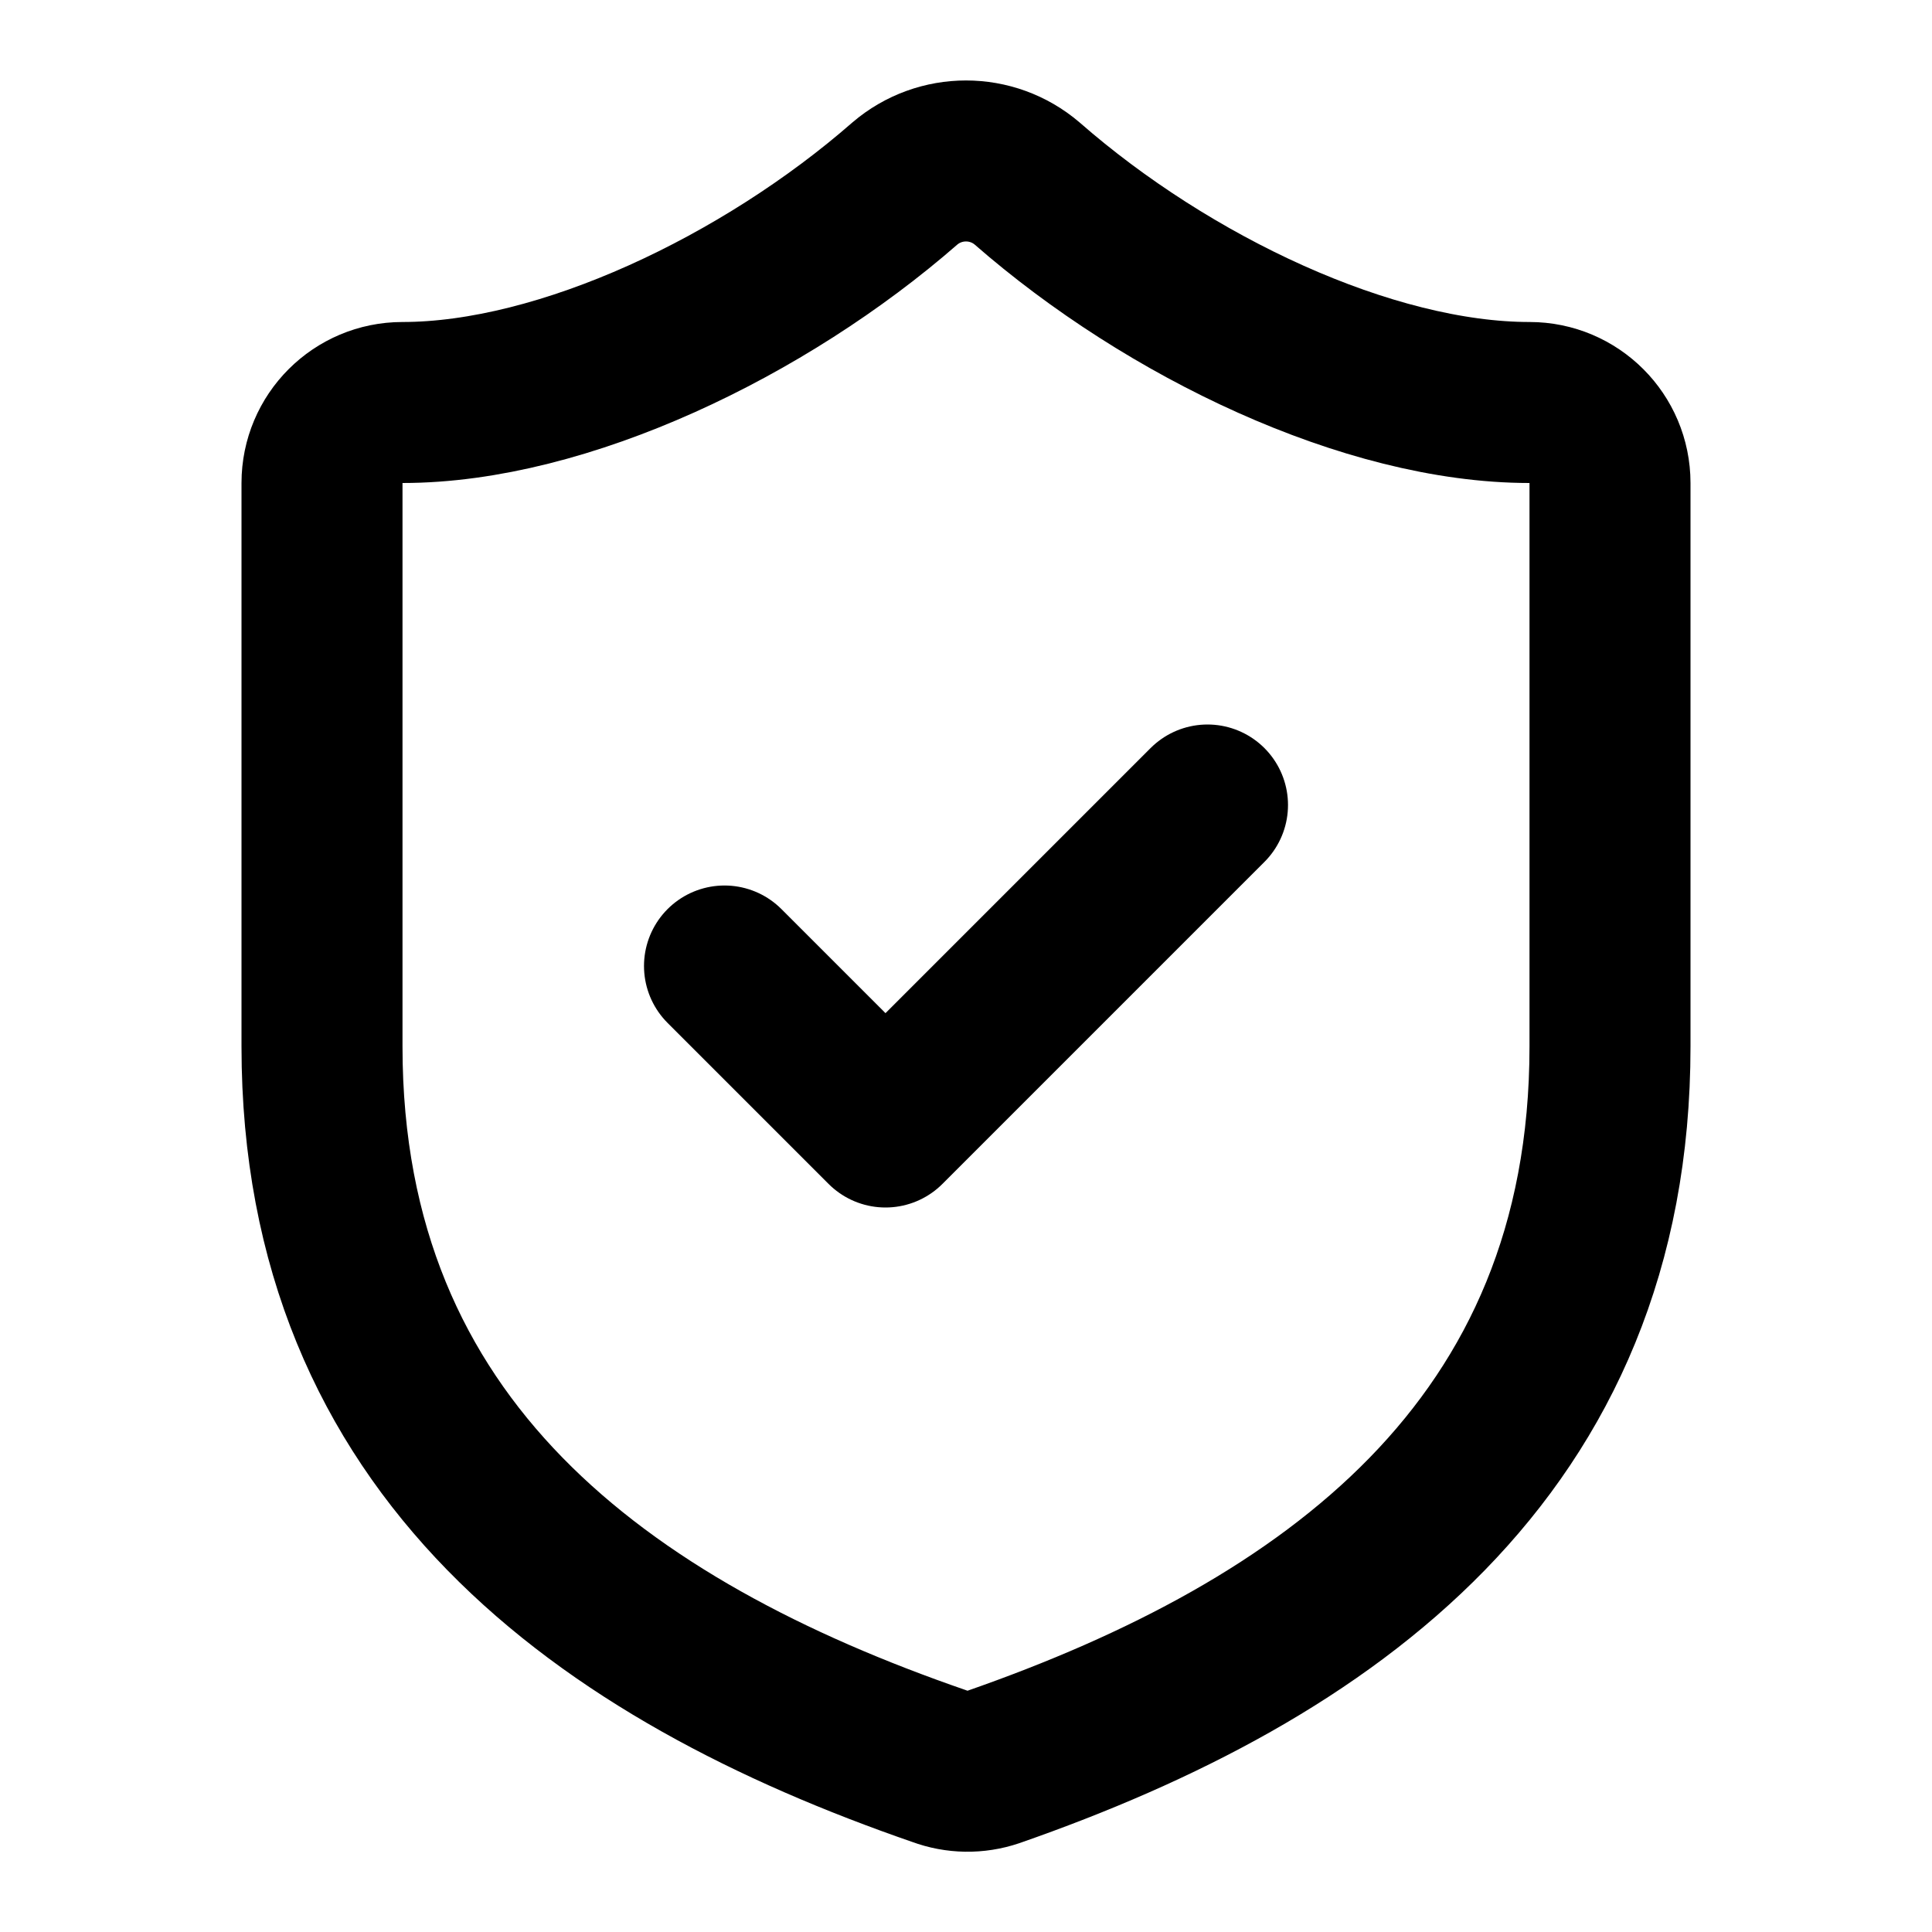
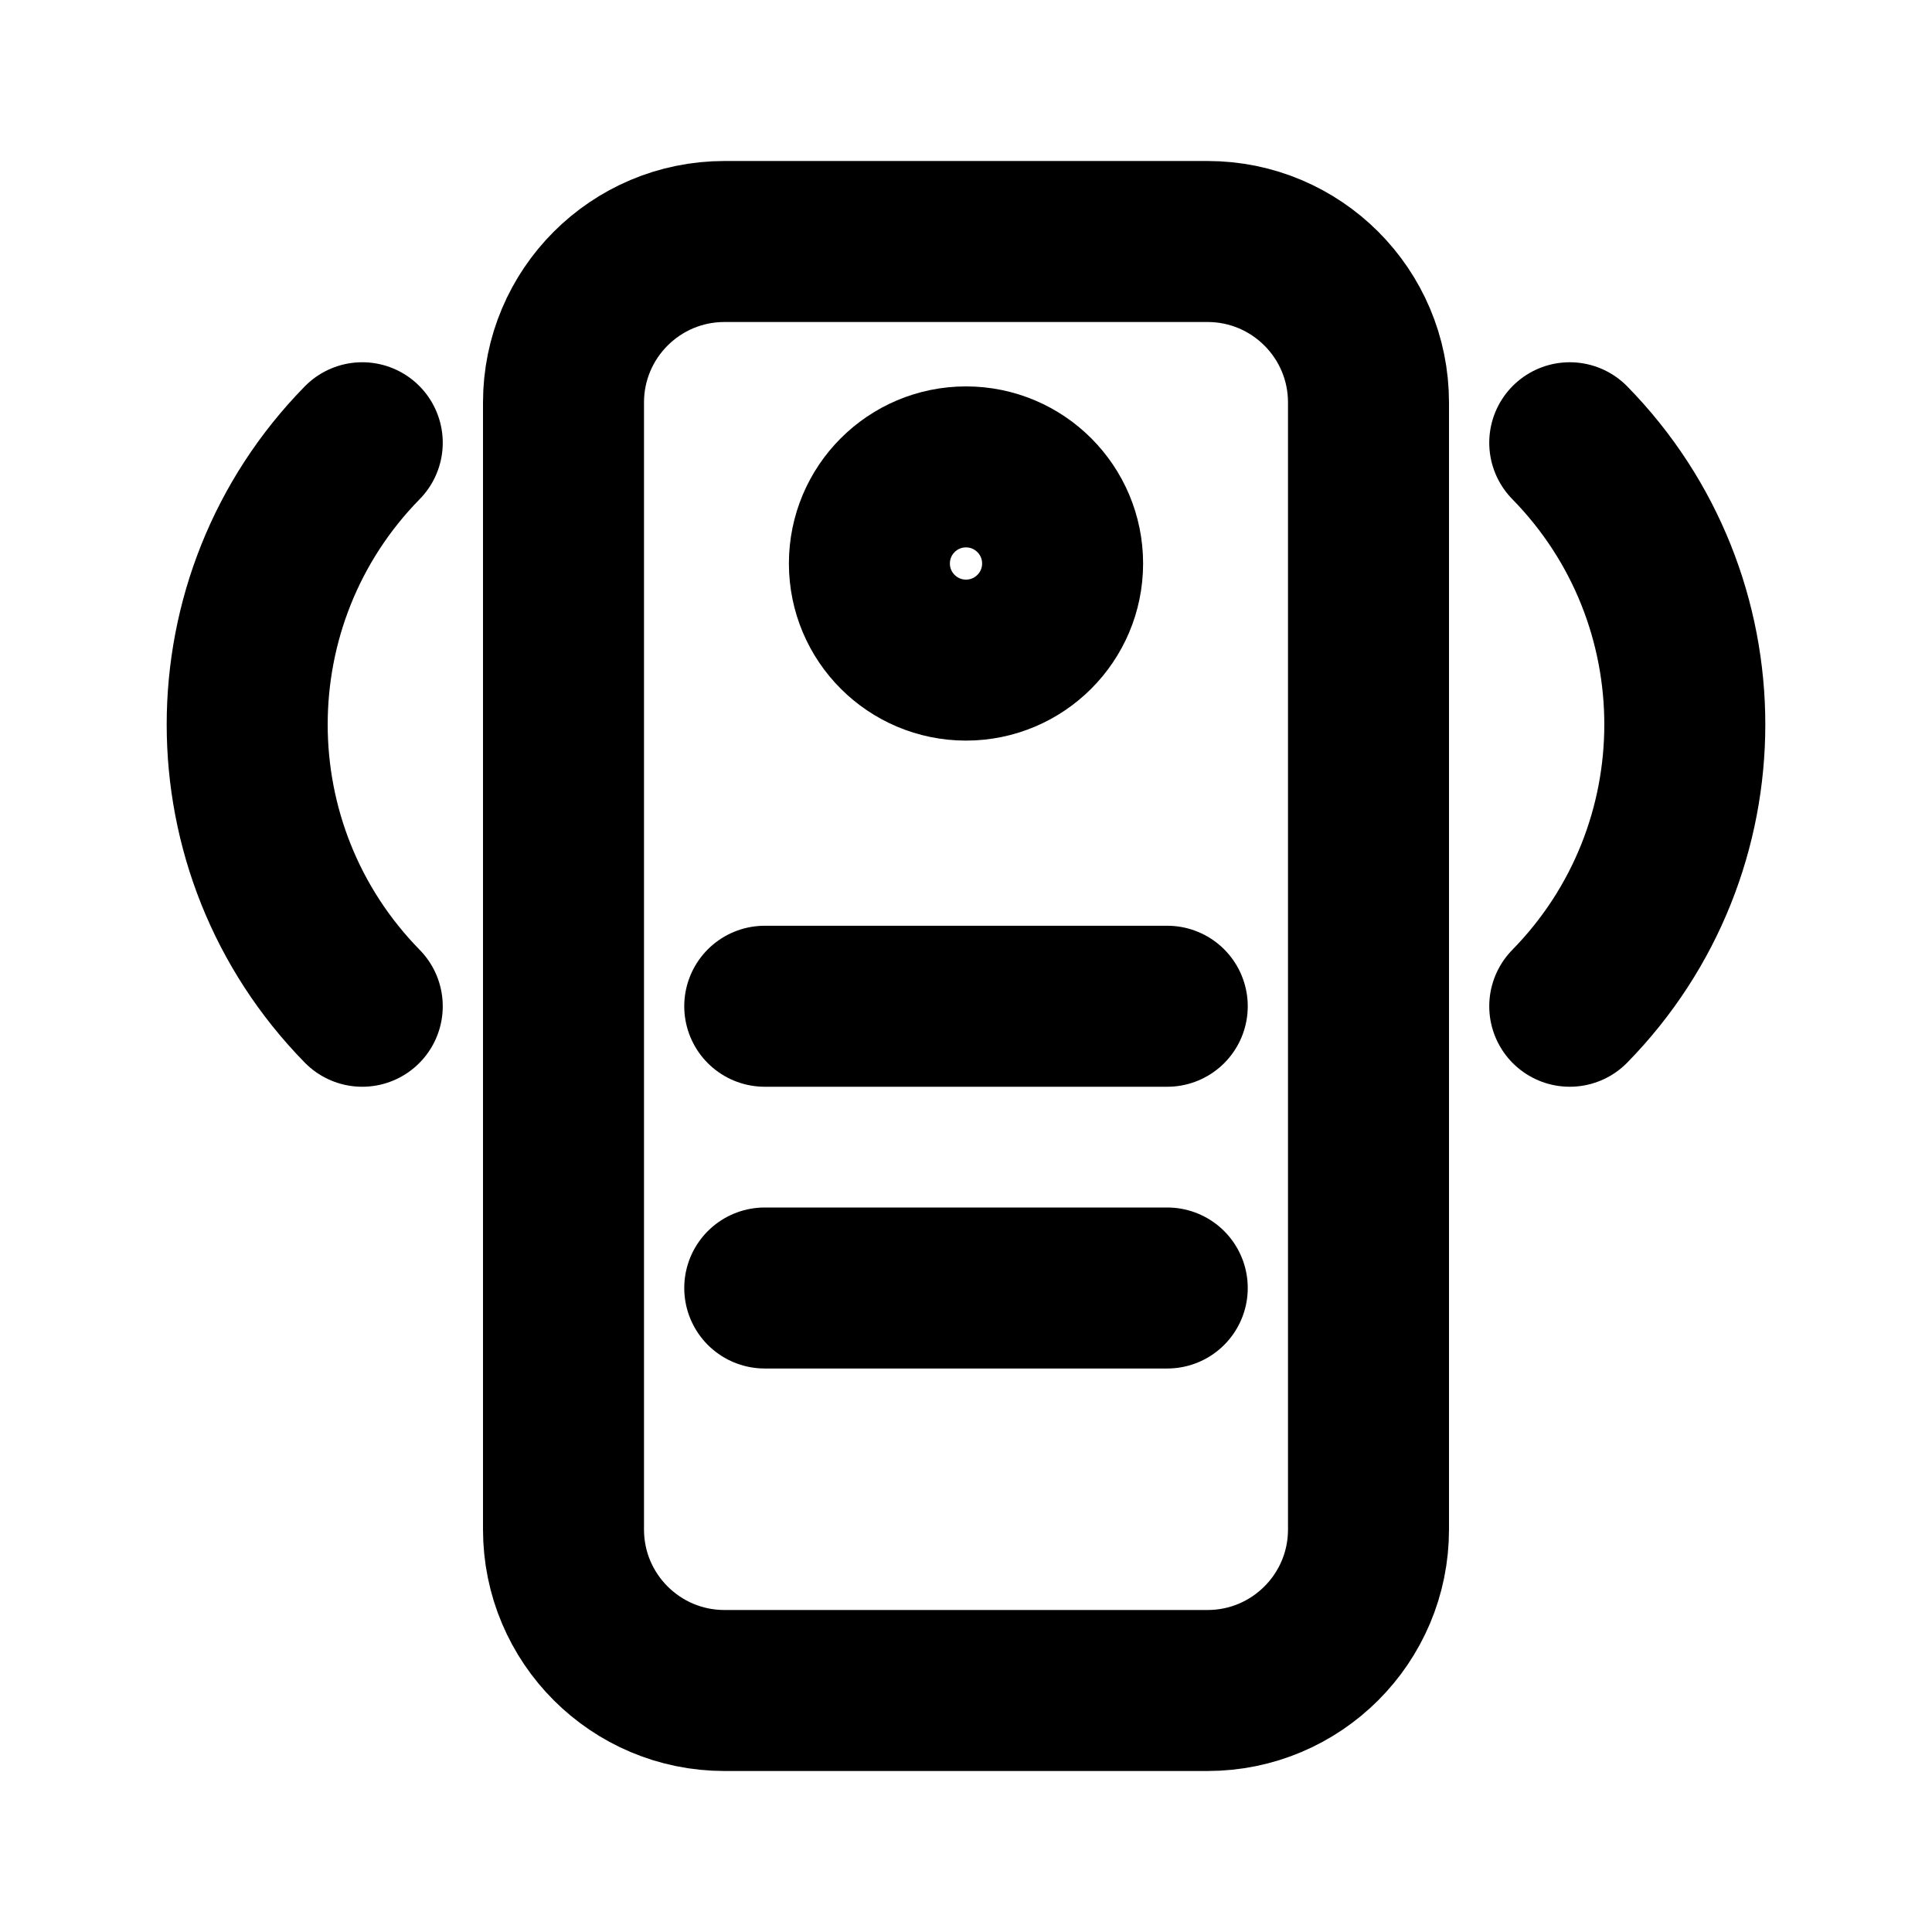
<svg xmlns="http://www.w3.org/2000/svg" width="24" height="24" viewBox="0 0 24 24" fill="none" stroke="currentColor" stroke-width="2" stroke-linecap="round" stroke-linejoin="round">
-   <path d="M20 13c0 5-3.5 7.5-7.66 8.95a1 1 0 0 1-.67-.01C7.5 20.5 4 18 4 13V6a1 1 0 0 1 1-1c2 0 4.5-1.2 6.24-2.72a1.17 1.17 0 0 1 1.52 0C14.51 3.81 17 5 19 5a1 1 0 0 1 1 1z" />
-   <path d="m9 12 2 2 4-4" />
+   <rect x="7" y="3" width="10" height="18" rx="2" />
+   <circle cx="12" cy="7" r="1.2" />
+   <path d="M9.5 12.5h5" />
+   <path d="M9.5 16h5" />
+   <path d="M4.5 5.5a5 5 0 0 0 0 7" />
+   <path d="M19.5 5.5a5 5 0 0 1 0 7" />
</svg>
